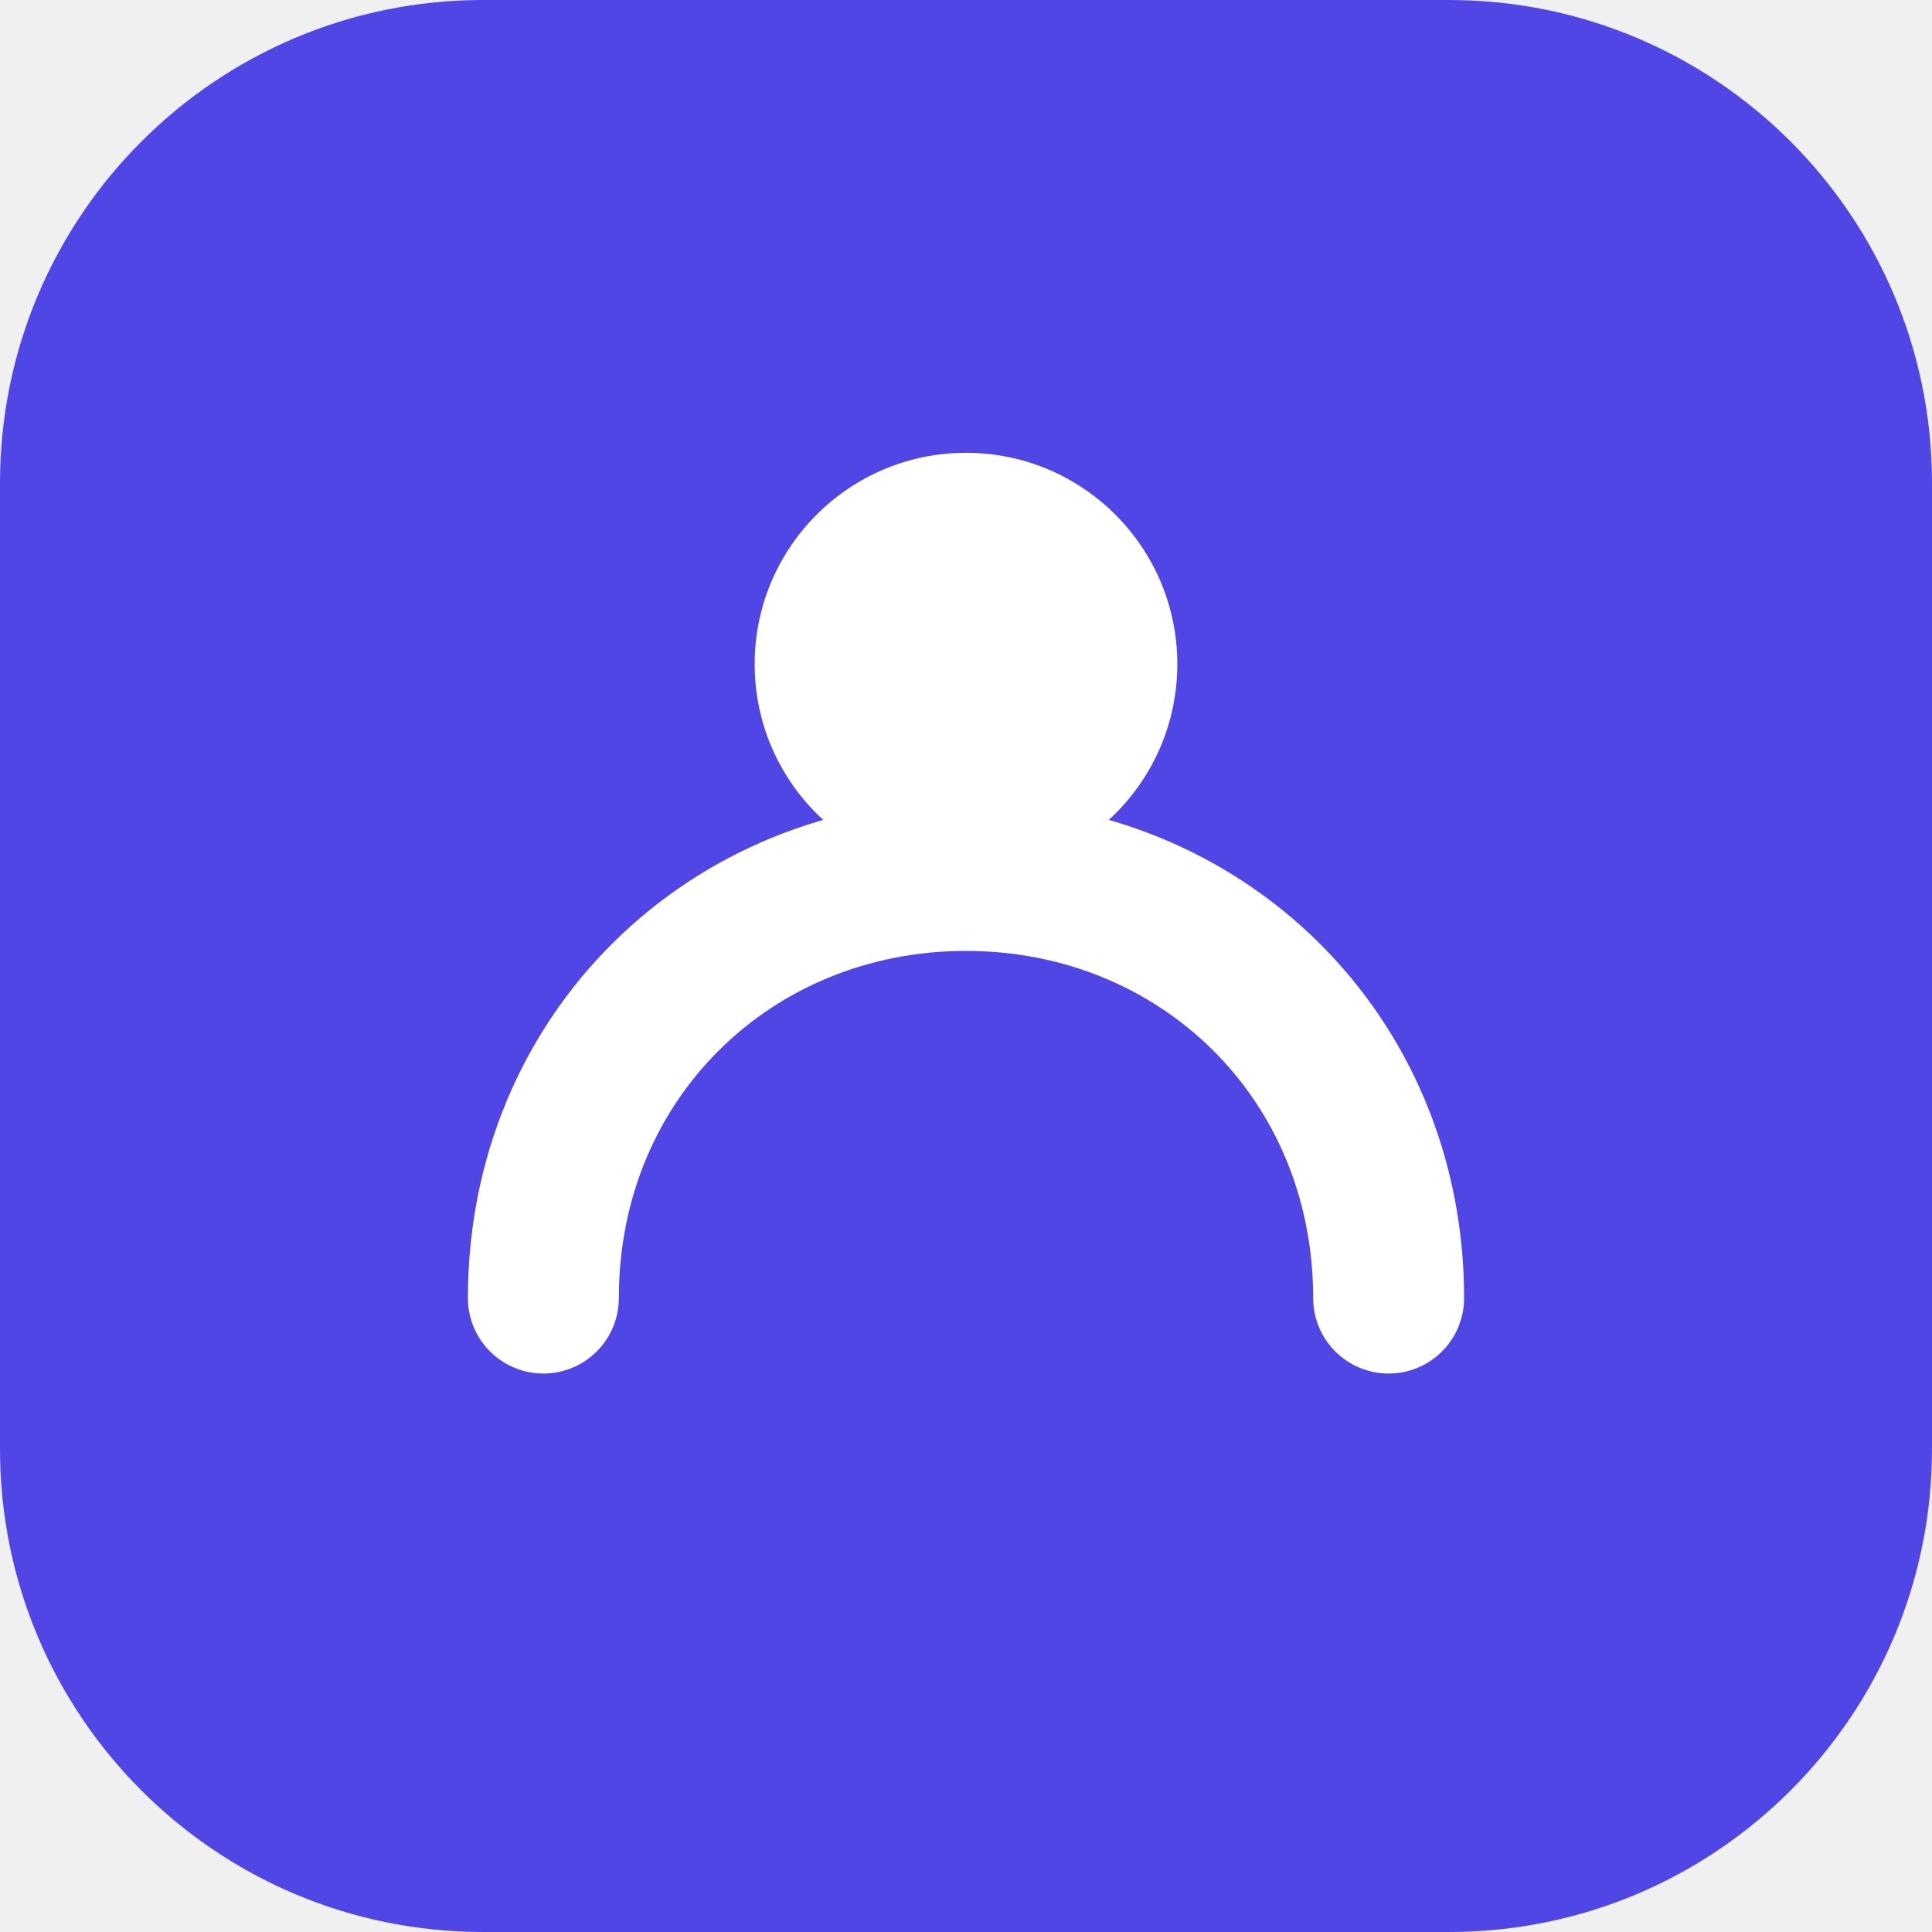
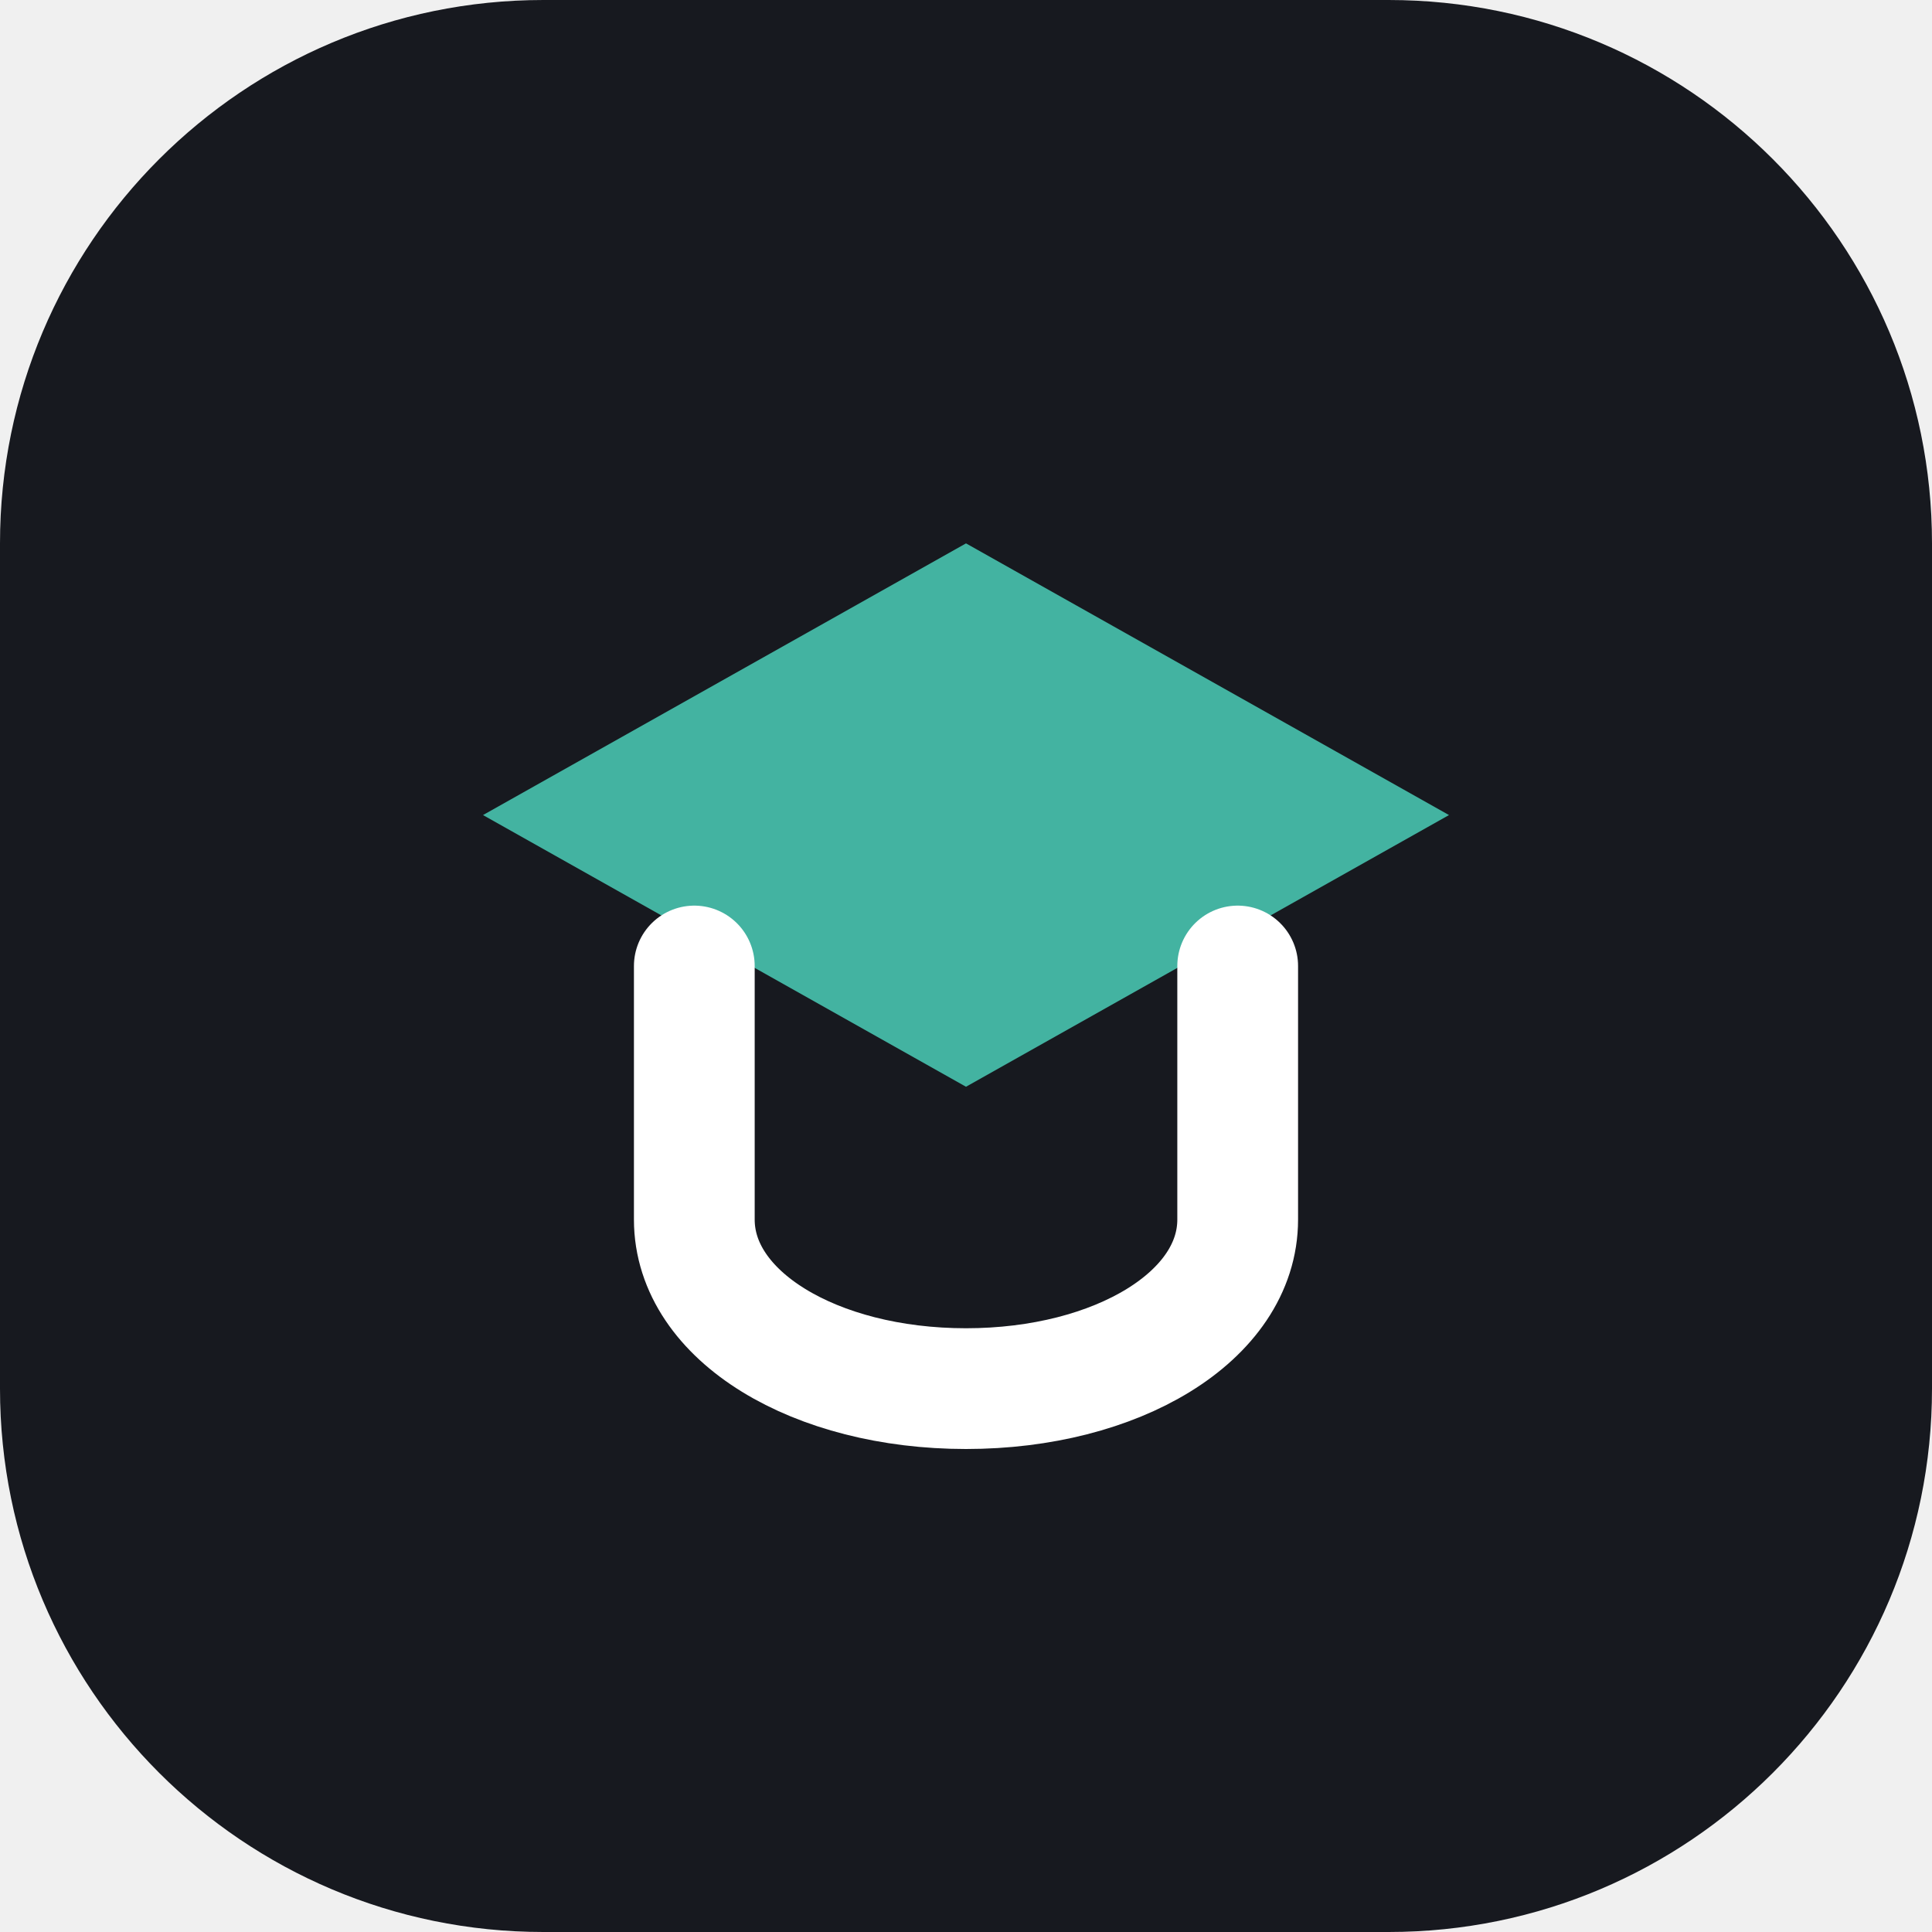
<svg xmlns="http://www.w3.org/2000/svg" viewBox="0 0 32 32">
-   <rect width="32" height="32" rx="8" fill="#4f46e5" />
-   <path d="M9 21.5c0-4 3.1-7 7-7s7 3 7 7" fill="none" stroke="#fff" stroke-width="2.5" stroke-linecap="round" />
-   <circle cx="16" cy="11" r="3.5" fill="#fff" />
+   <rect width="32" height="32" rx="9" fill="#17191f" />
+   <path d="M8 13.5 16 9l8 4.5-8 4.5z" fill="#43b3a1" />
+   <path d="M11.5 16v4.2c0 1.6 2 2.8 4.5 2.8s4.5-1.2 4.5-2.8V16" fill="none" stroke="#fff" stroke-width="2" stroke-linecap="round" />
</svg>
